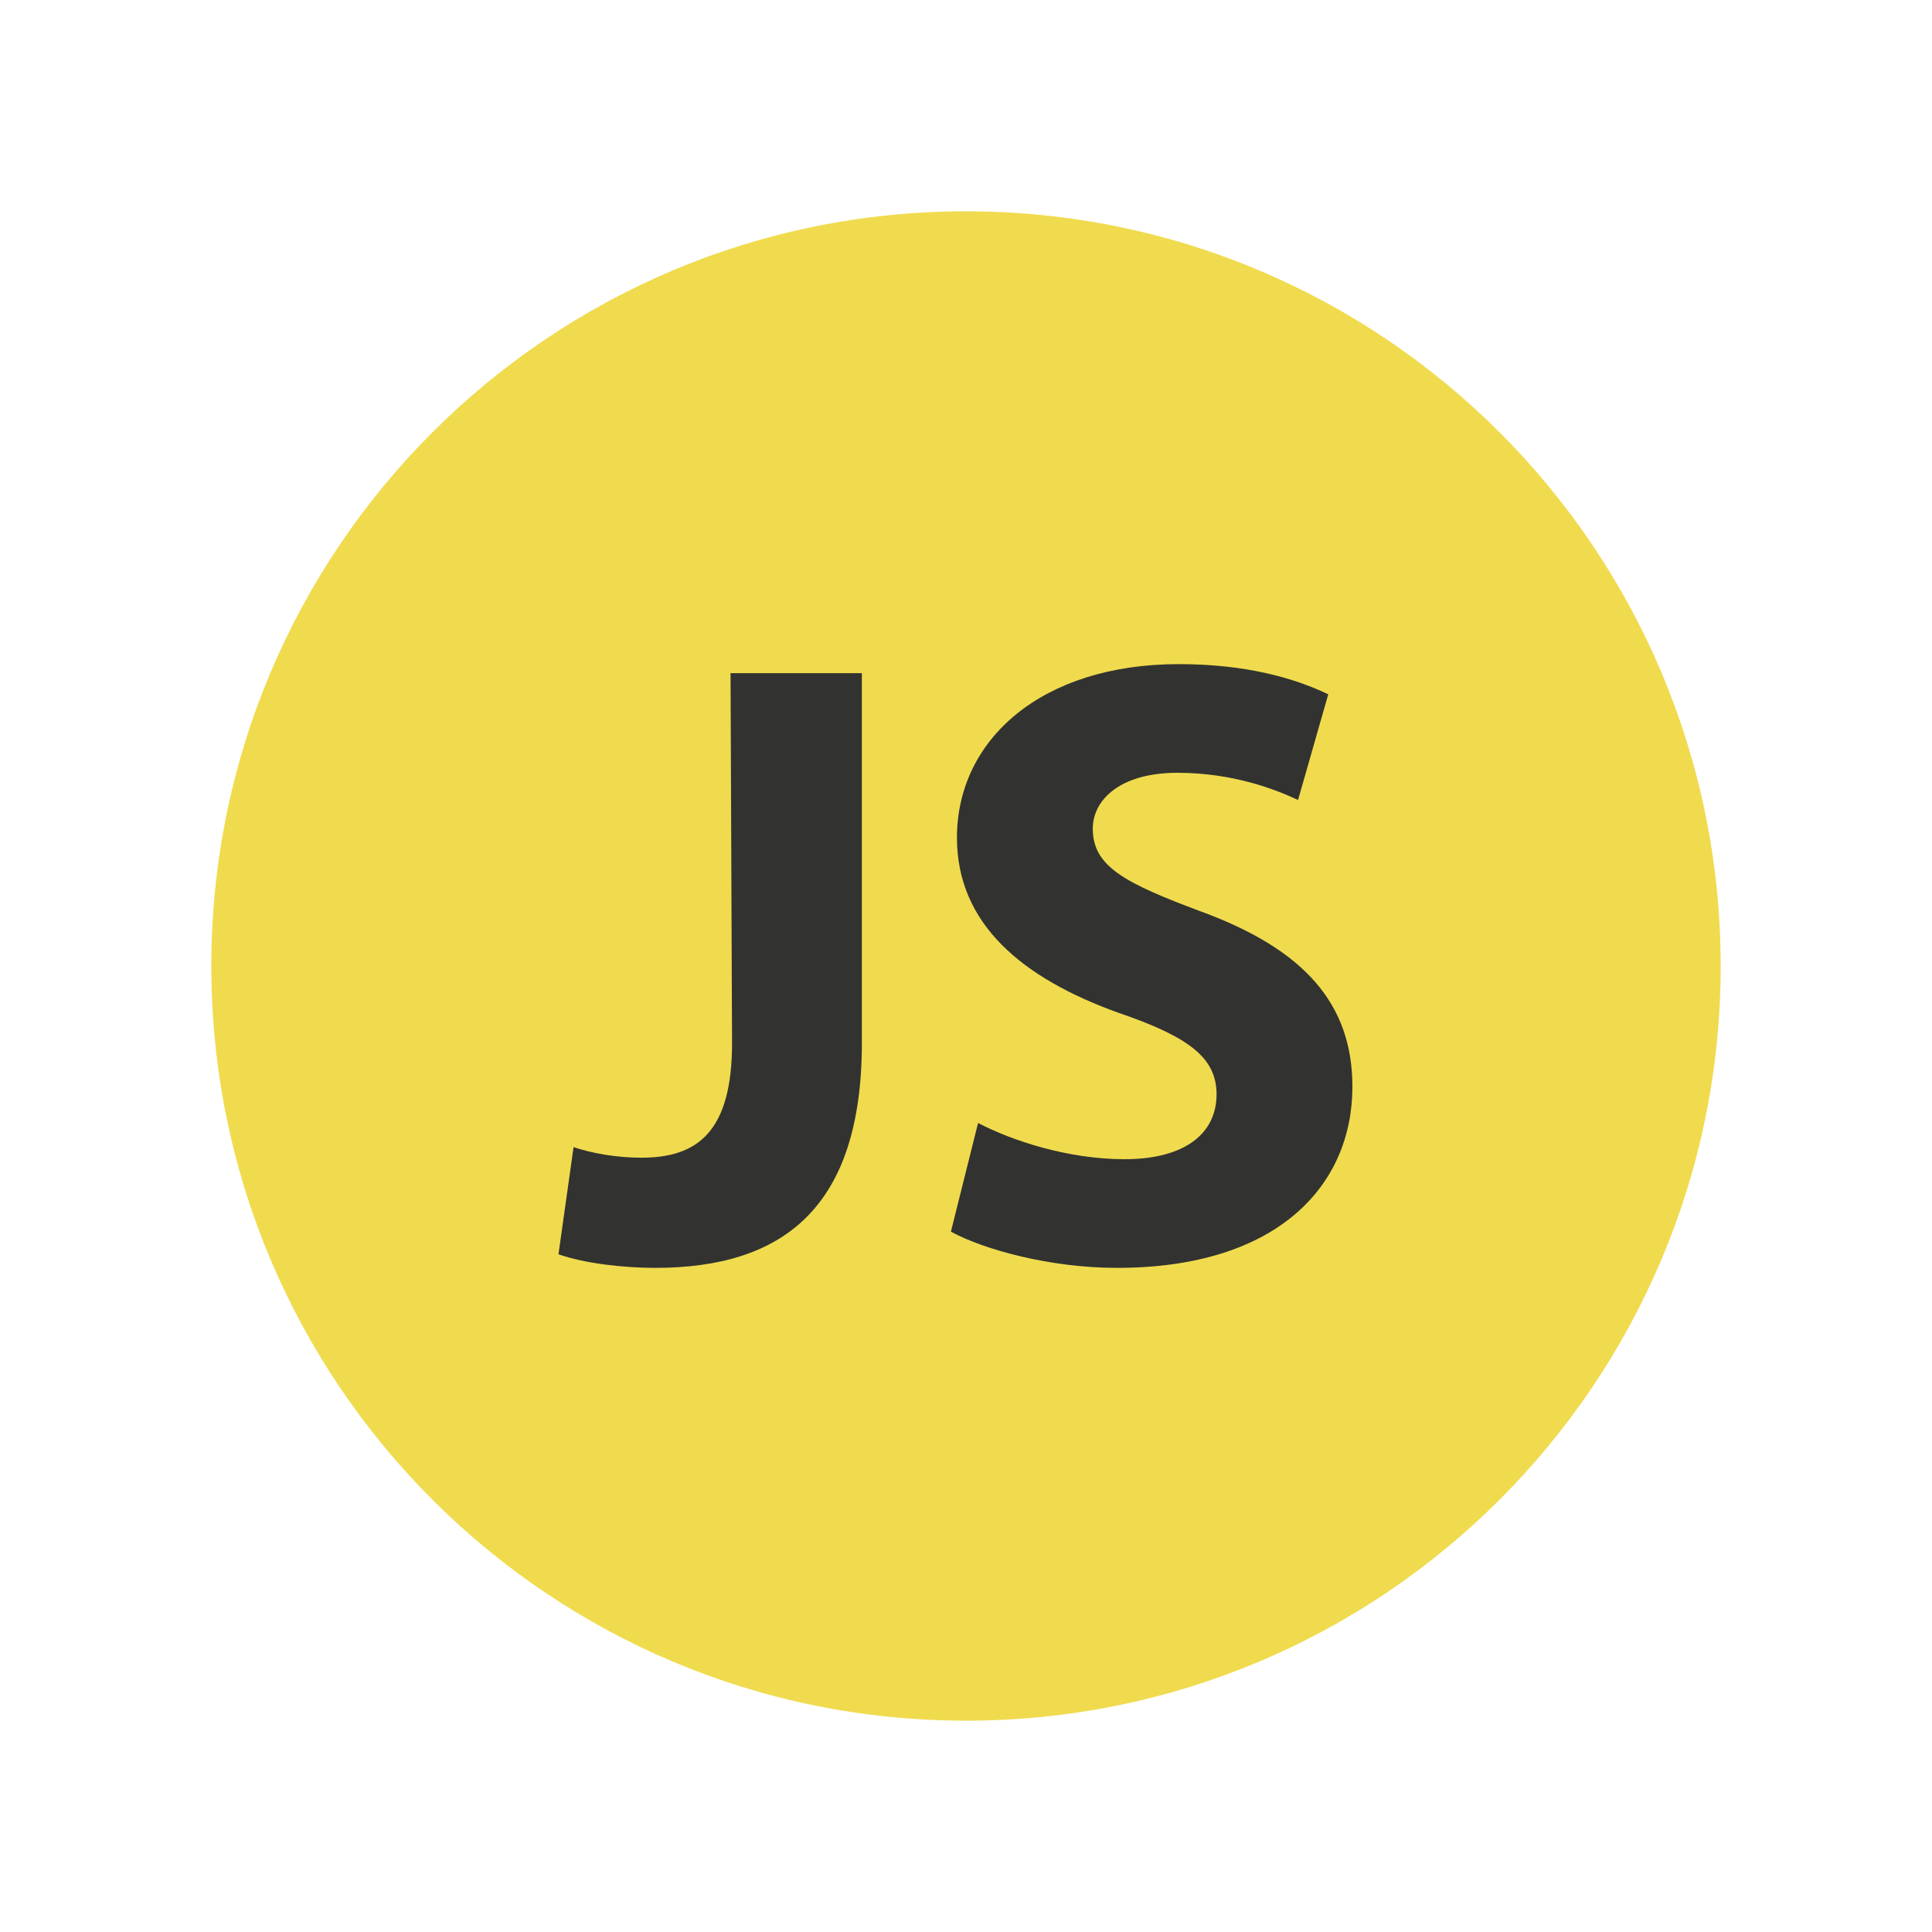
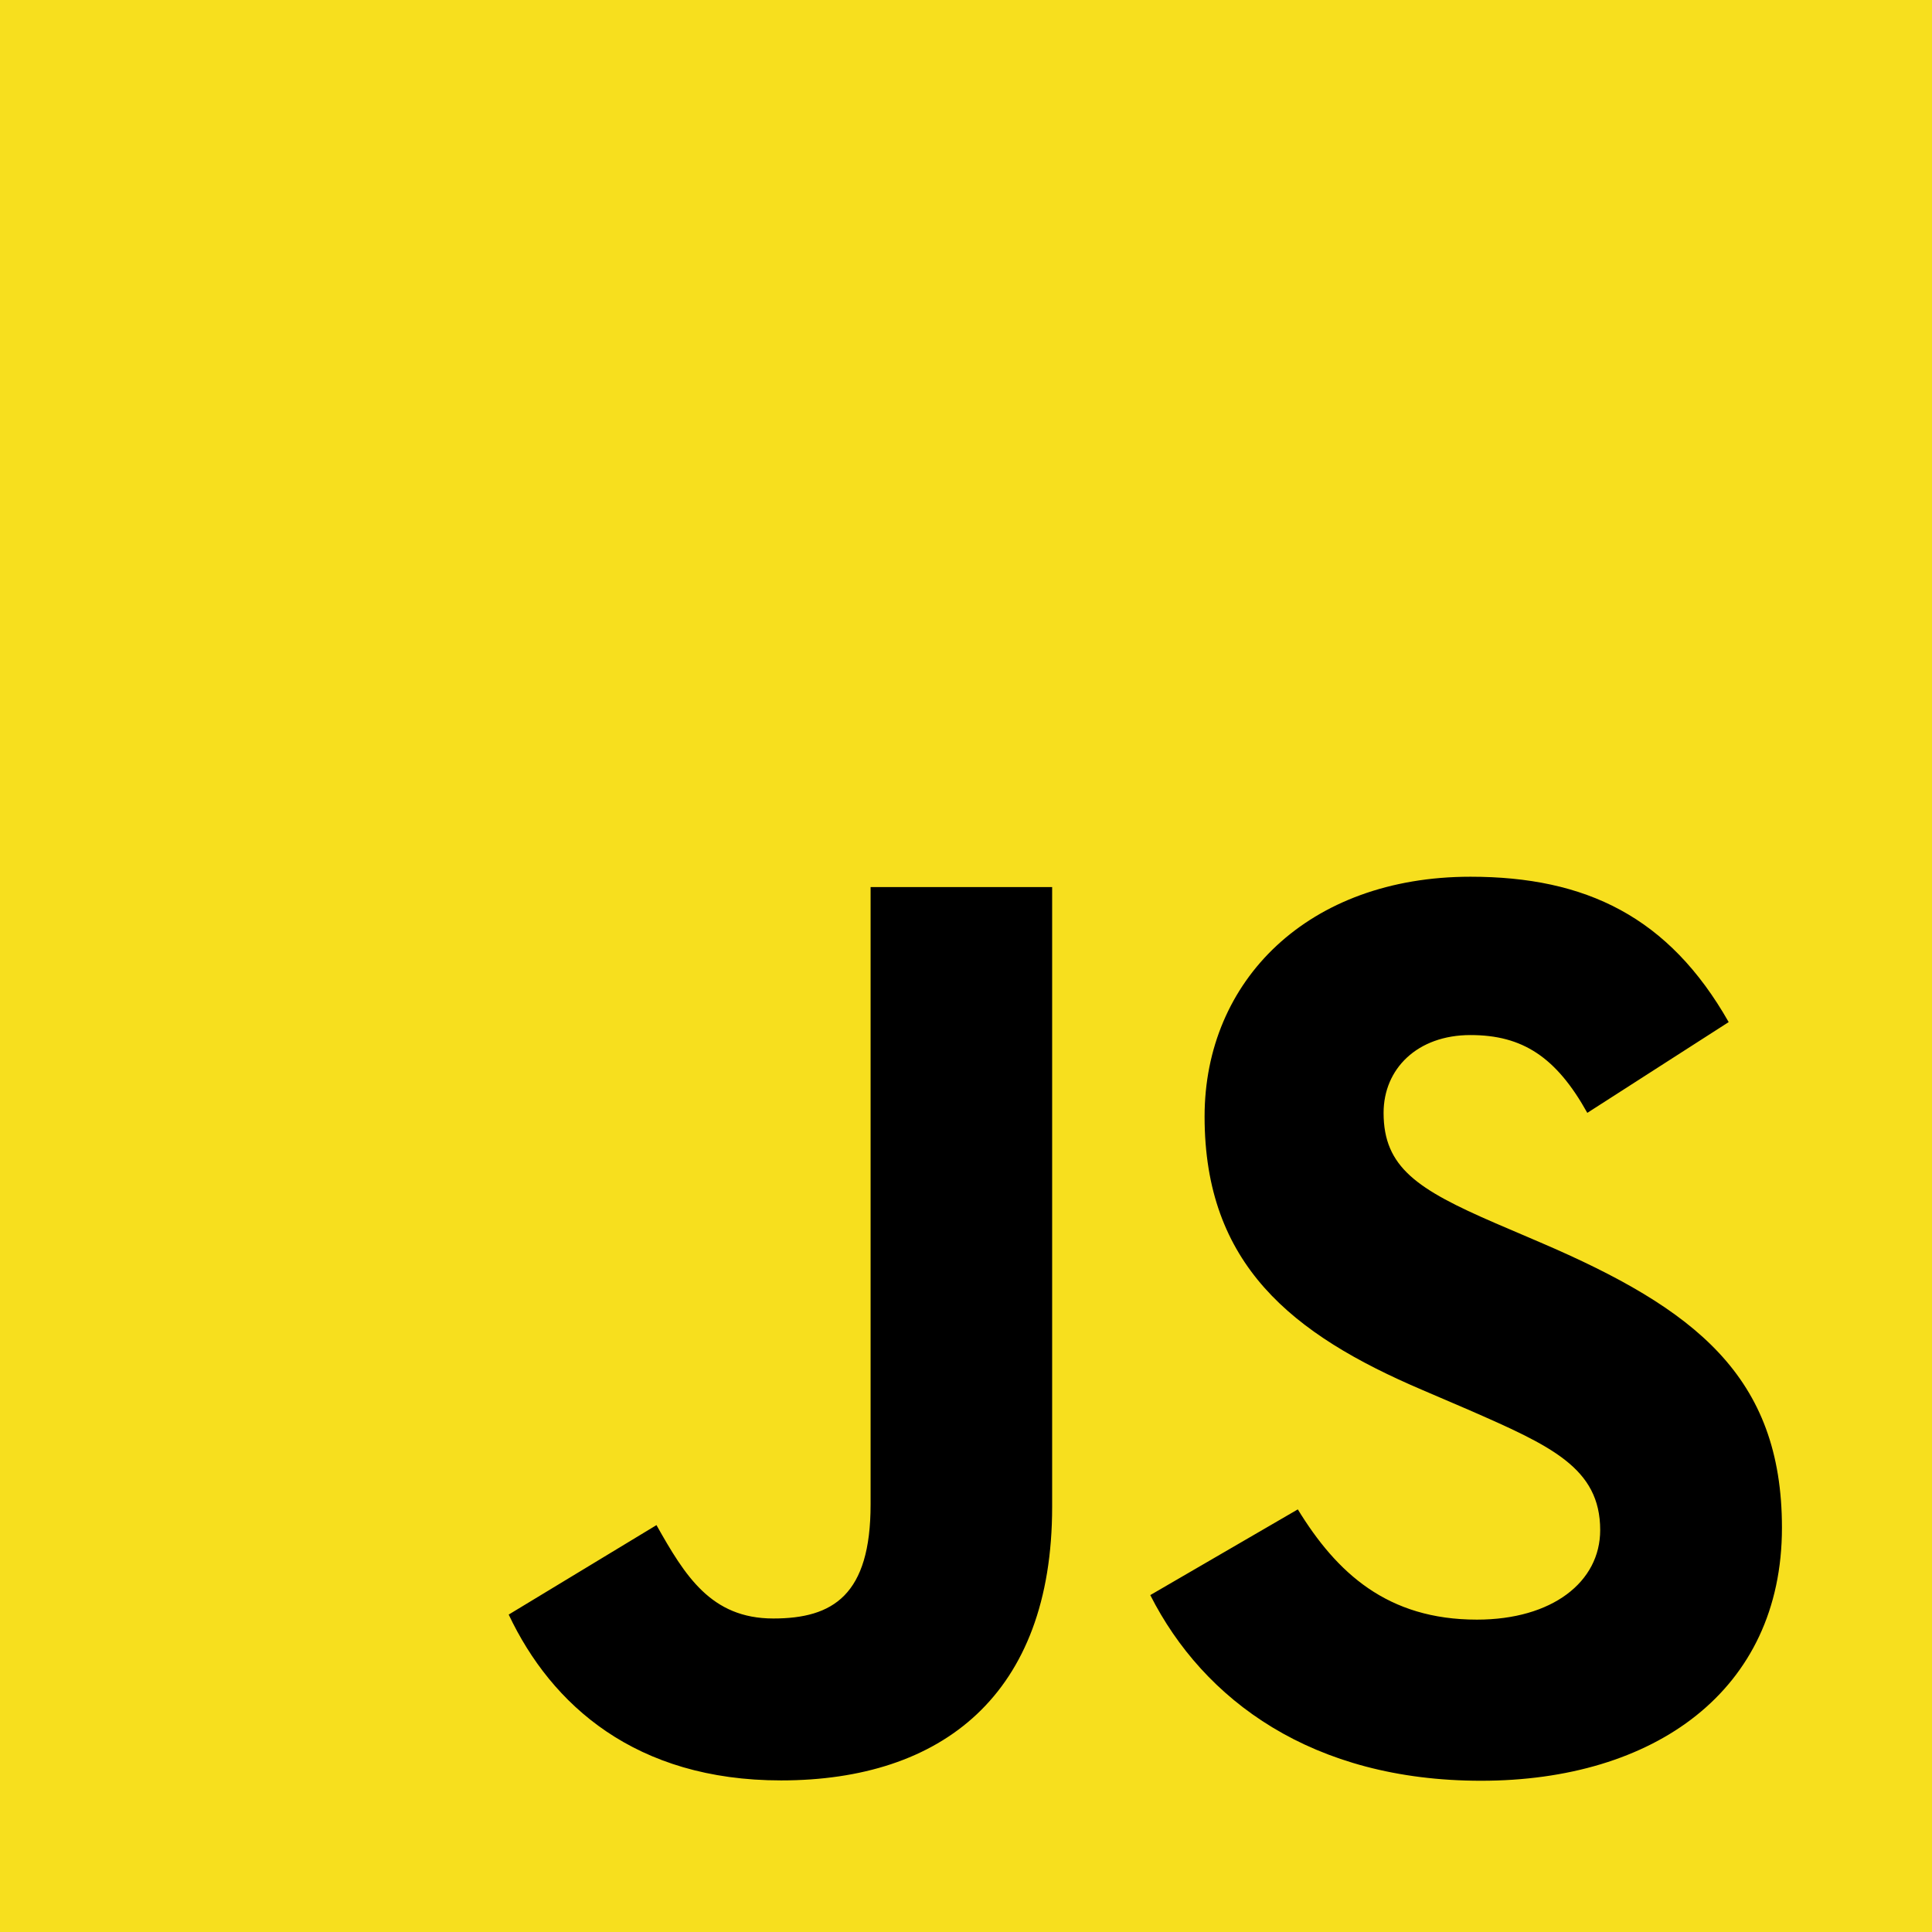
- <svg xmlns="http://www.w3.org/2000/svg" id="Lager_1" style="enable-background:new 0 0 128 128;" version="1.1" viewBox="0 0 128 128" xml:space="preserve">
-   <g>
-     <g>
-       <g>
-         <circle cx="64" cy="64" r="50" style="fill:#F0DB4F;" />
-       </g>
-     </g>
-     <g id="Layer_1_1_">
-       <g>
-         <g>
-           <path d="M48.4,44.6h8.7v24.5c0,11-5.3,14.9-13.7,14.9c-2.1,0-4.7-0.3-6.4-0.9l1-7.1      c1.2,0.4,2.8,0.7,4.5,0.7c3.7,0,6-1.7,6-7.6L48.4,44.6L48.4,44.6z" style="fill:#323330;" />
-           <path d="M64.8,74.4c2.3,1.2,6,2.4,9.7,2.4c4,0,6.1-1.7,6.1-4.3c0-2.4-1.8-3.8-6.5-5.4      c-6.4-2.3-10.7-5.9-10.7-11.6C63.4,49,69,44,78.1,44c4.4,0,7.6,0.9,9.9,2l-2,7c-1.5-0.7-4.3-1.8-8-1.8c-3.8,0-5.6,1.8-5.6,3.7      c0,2.5,2.1,3.6,7.2,5.5c6.8,2.5,10,6.1,10,11.6c0,6.5-4.9,12-15.6,12c-4.4,0-8.8-1.2-11-2.4L64.8,74.4z" style="fill:#323330;" />
-         </g>
-       </g>
-     </g>
-   </g>
+ <svg xmlns="http://www.w3.org/2000/svg" viewBox="0 0 630 630" width="2500" height="2500">
+   <path d="M0 0h630v630H0z" fill="#f7df1e" />
+   <path d="M423.2 492.19c12.69 20.72 29.2 35.95 58.4 35.95 24.53 0 40.2-12.26 40.2-29.2 0-20.3-16.1-27.49-43.1-39.3l-14.8-6.35c-42.72-18.2-71.1-41-71.1-89.2 0-44.4 33.83-78.2 86.7-78.2 37.64 0 64.7 13.1 84.2 47.4l-46.1 29.6c-10.15-18.2-21.1-25.37-38.1-25.37-17.34 0-28.33 11-28.33 25.37 0 17.76 11 24.95 36.4 35.95l14.8 6.34c50.3 21.57 78.7 43.56 78.7 93 0 53.3-41.87 82.5-98.1 82.5-54.98 0-90.5-26.2-107.88-60.54zm-209.13 5.13c9.3 16.5 17.76 30.45 38.1 30.45 19.45 0 31.72-7.61 31.72-37.2v-201.3h59.2v202.1c0 61.3-35.94 89.2-88.4 89.2-47.4 0-74.85-24.53-88.81-54.075z" />
</svg>
